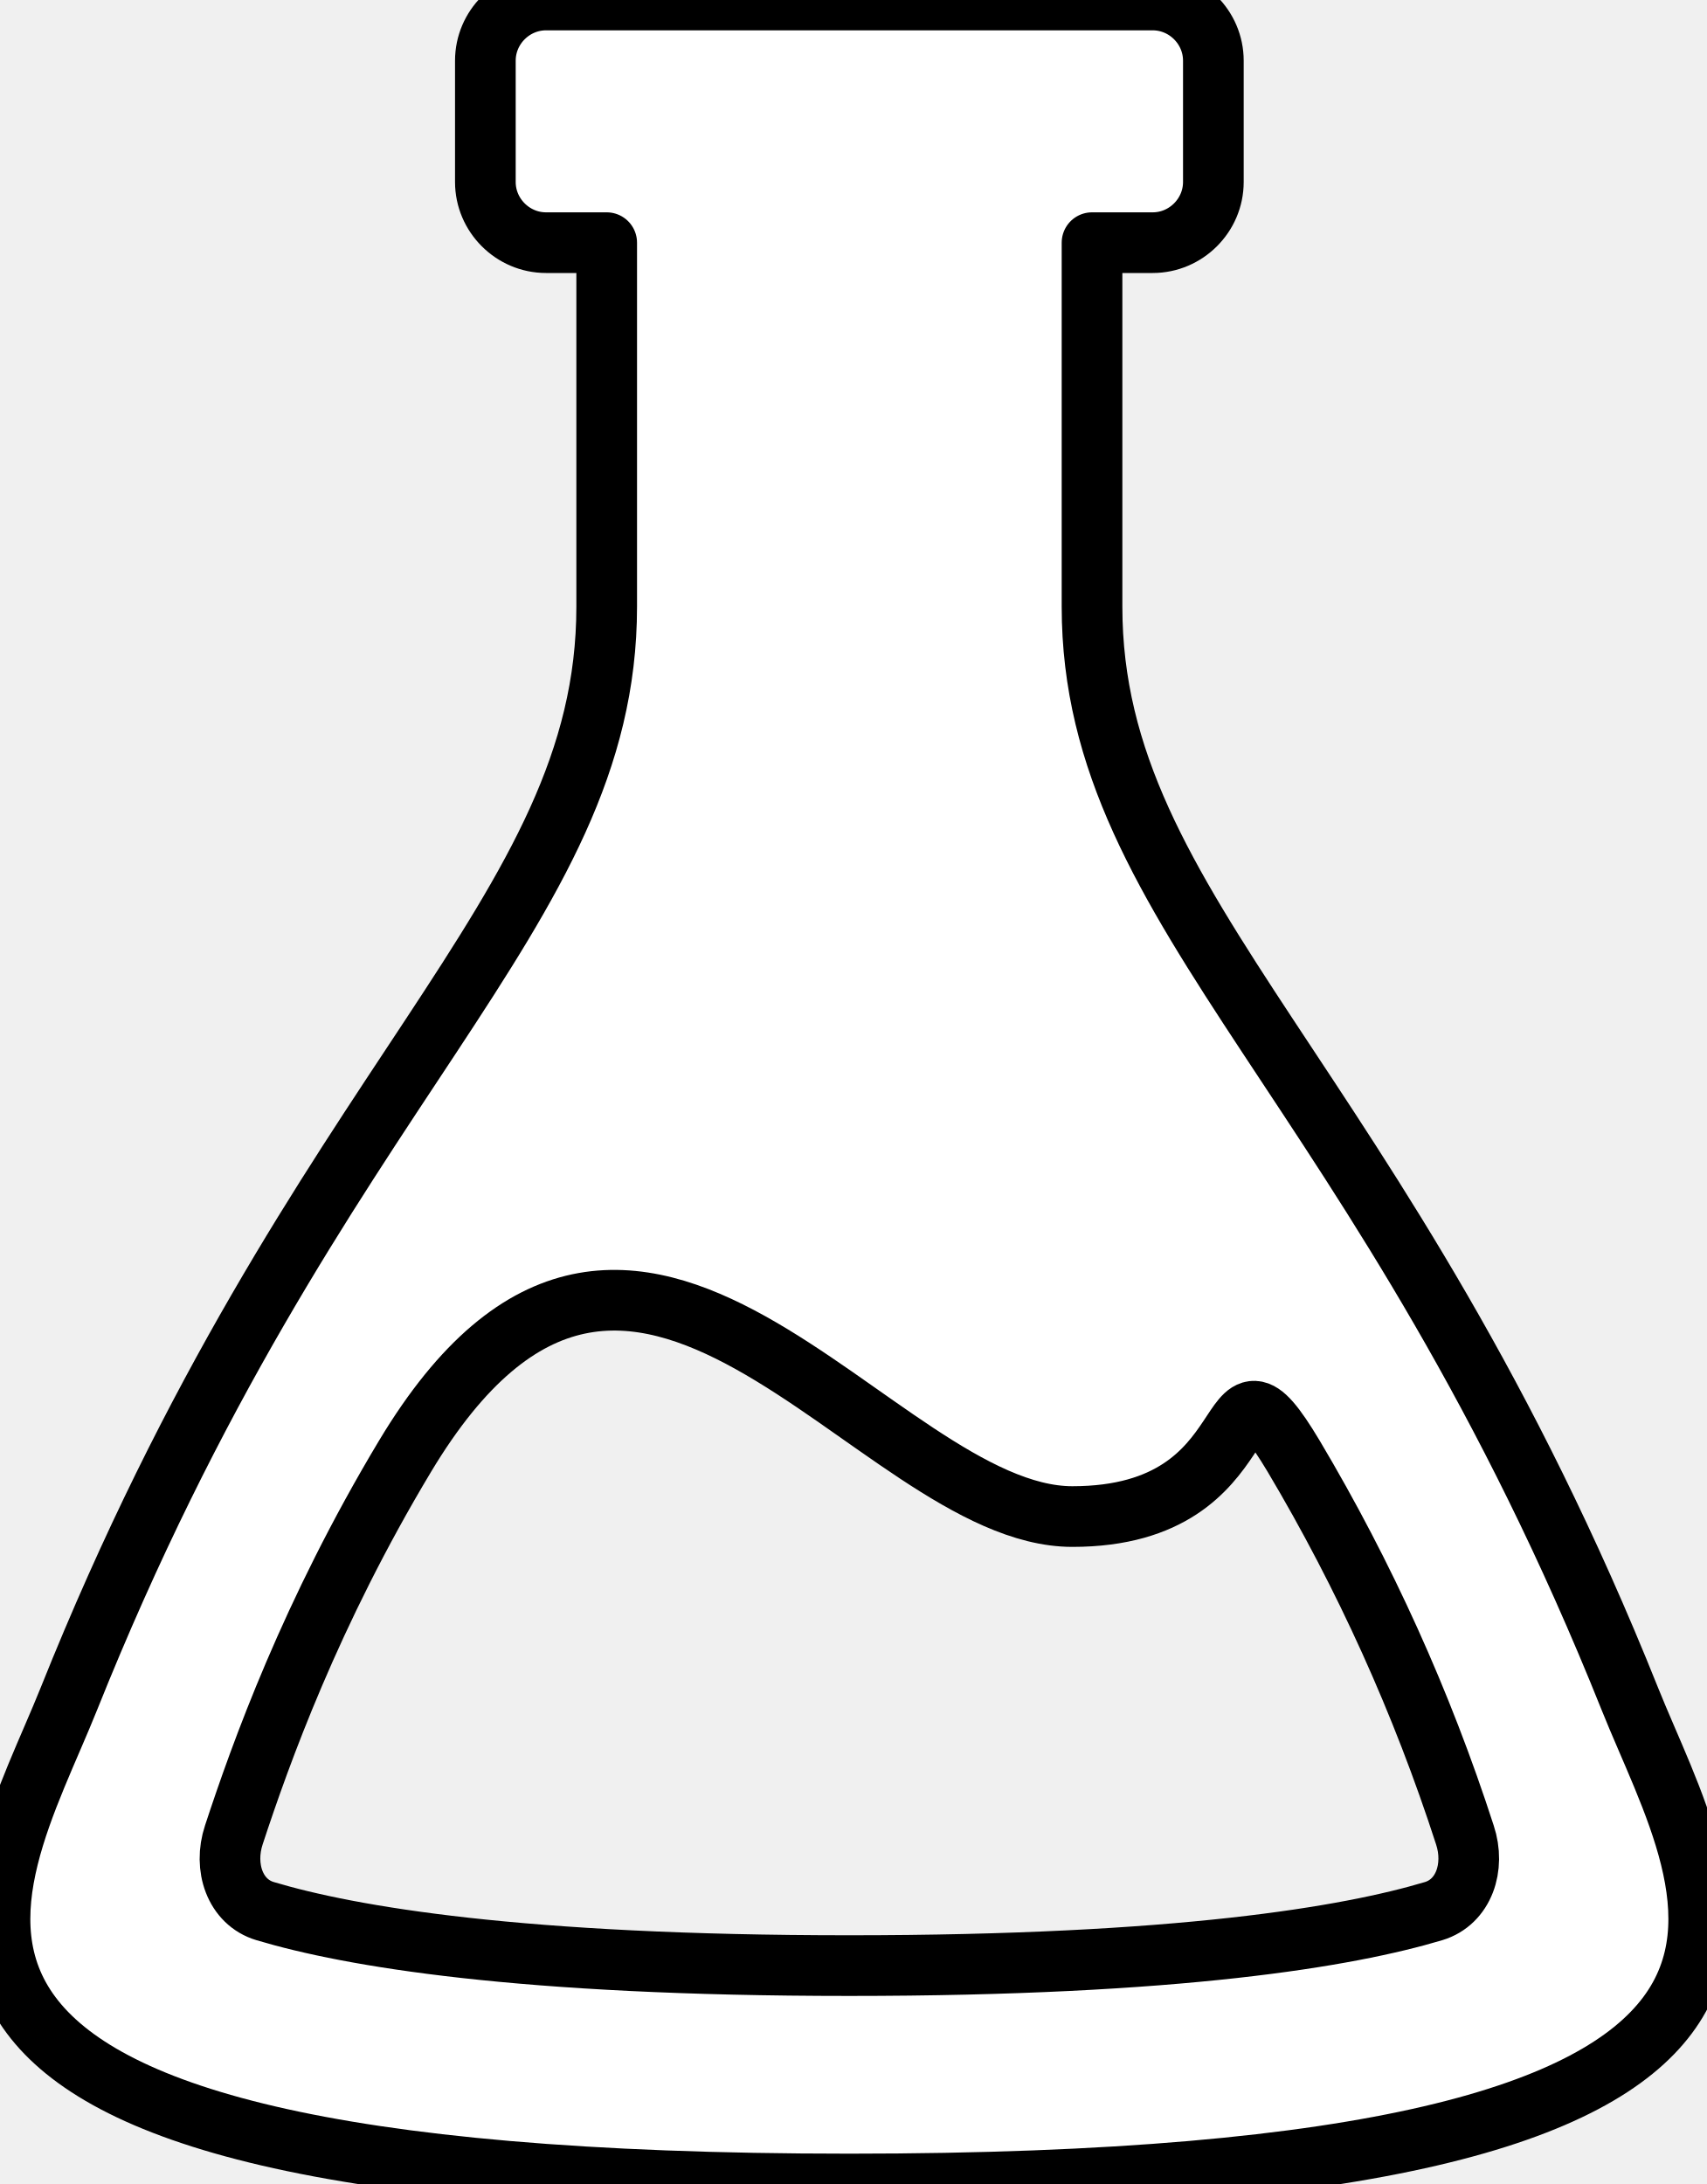
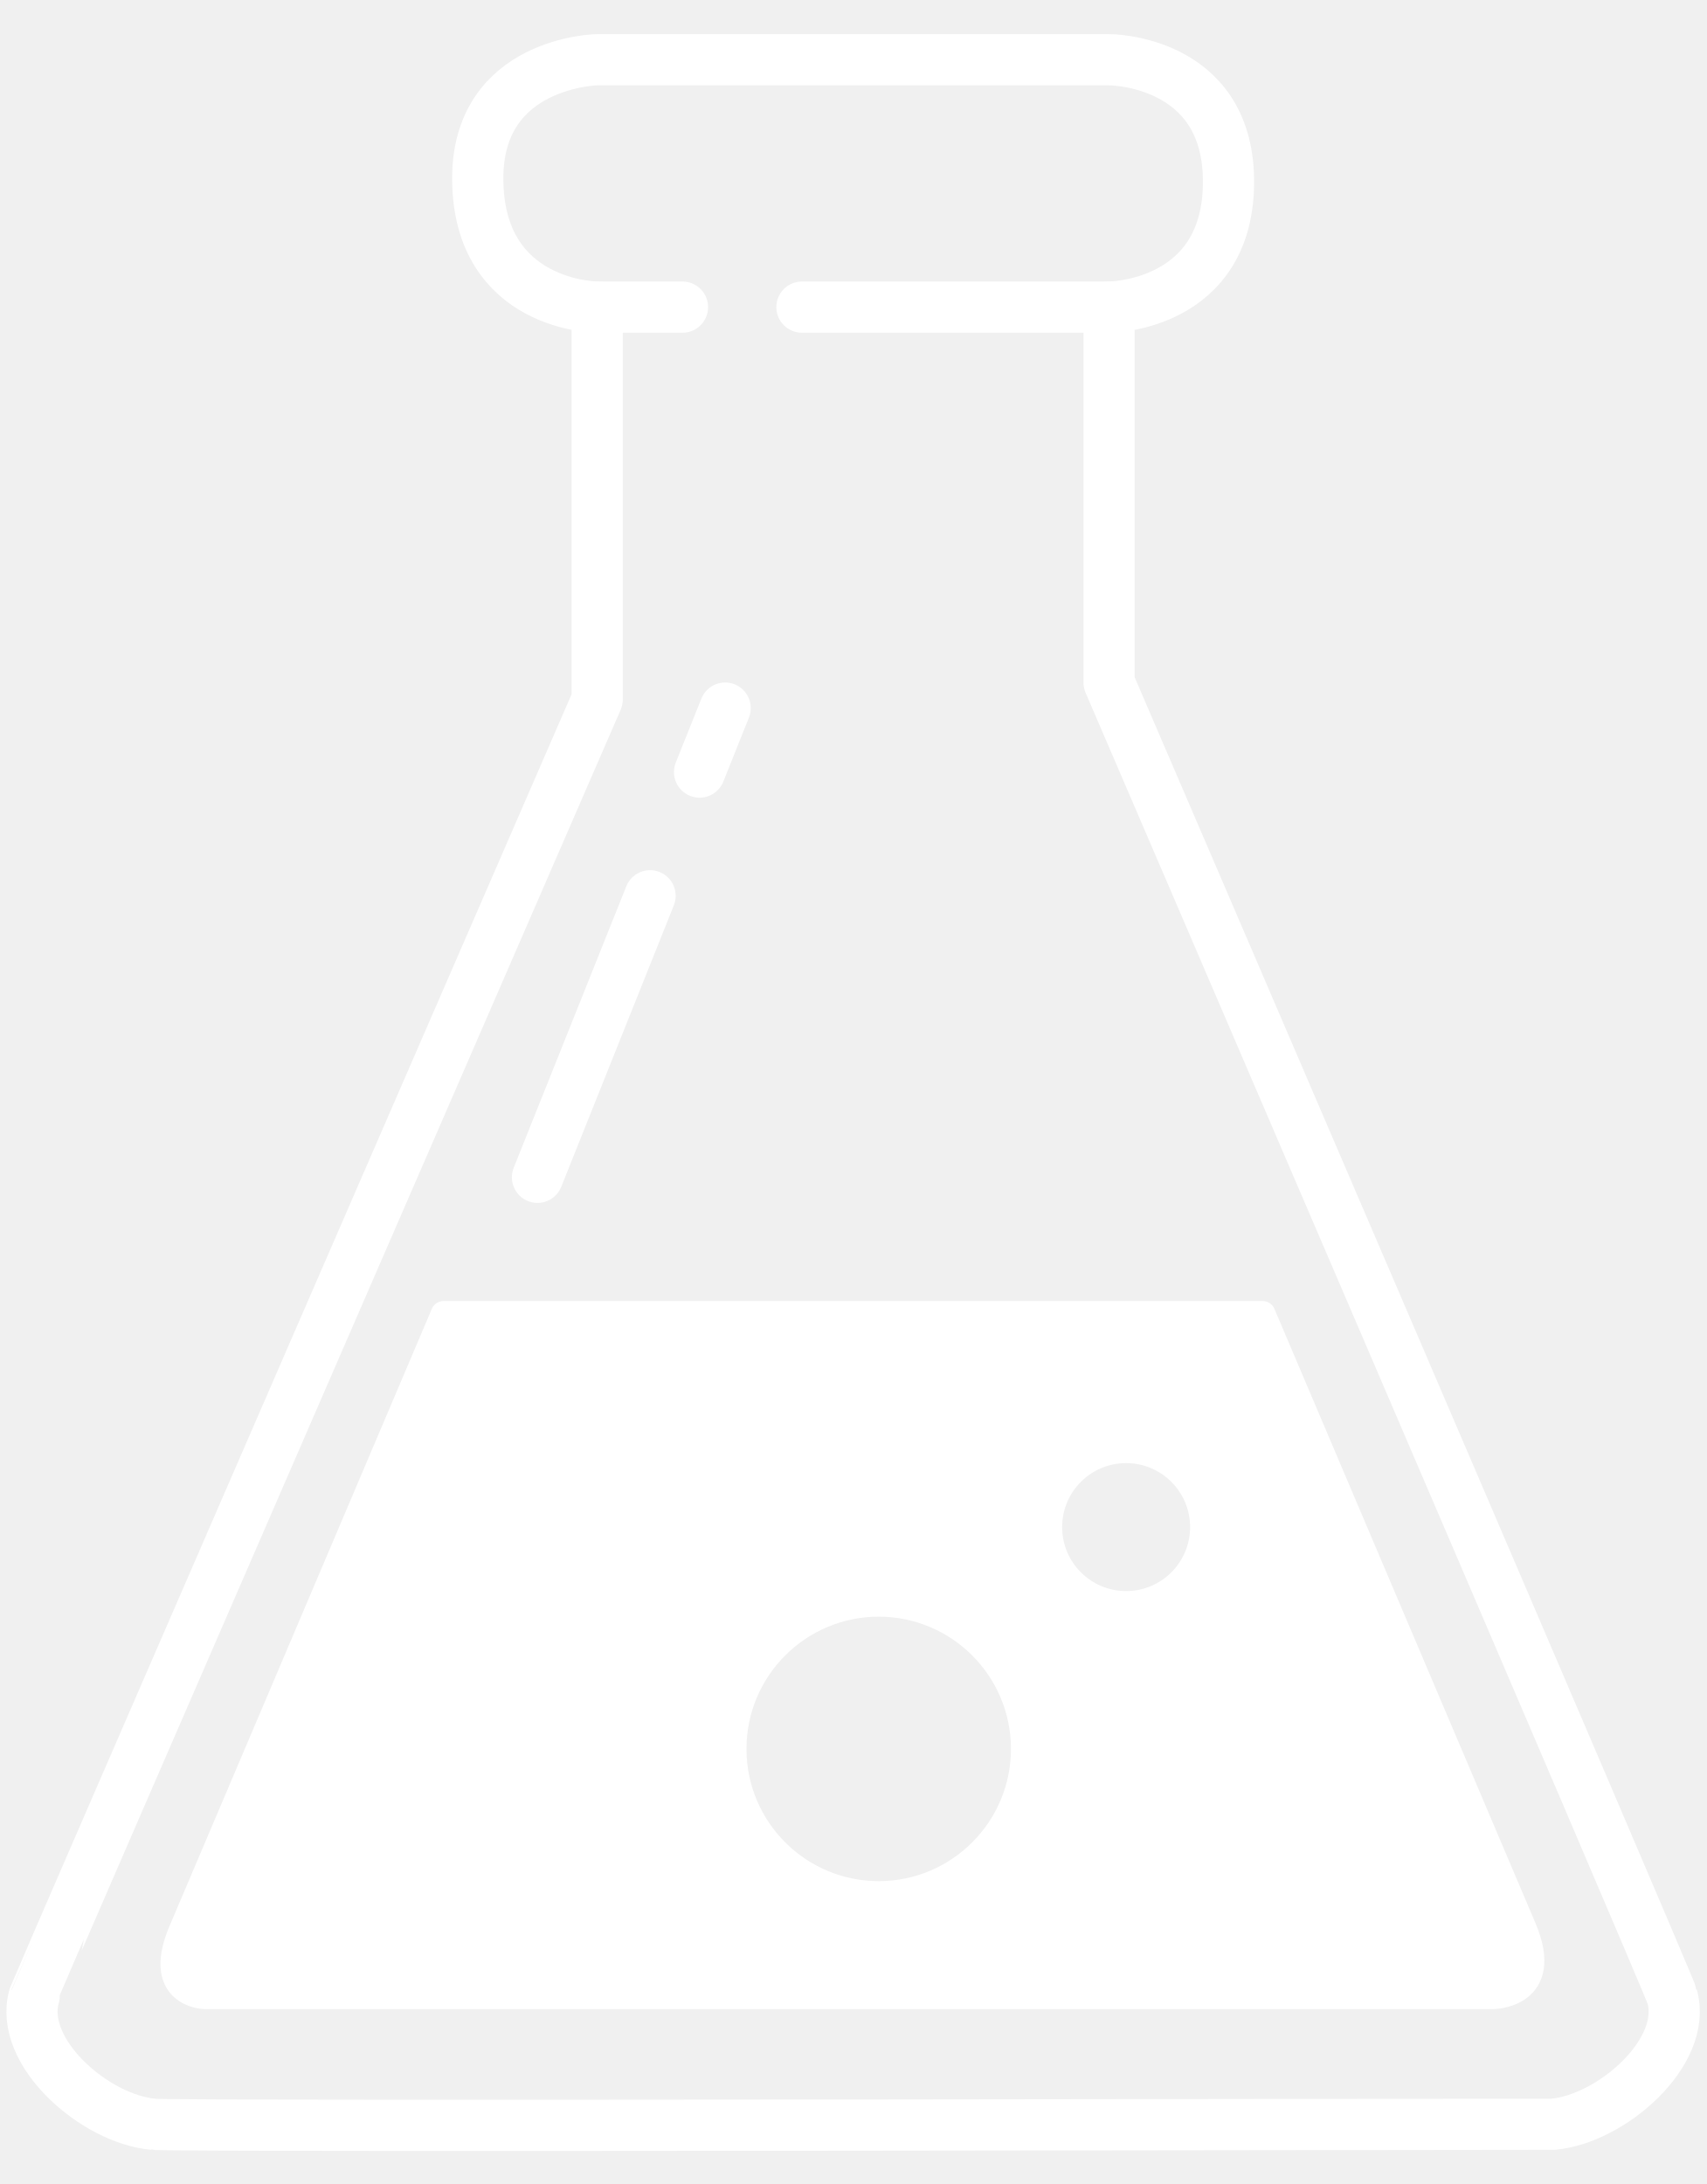
- <svg xmlns="http://www.w3.org/2000/svg" class="extra-icon lab-bottle" fill="white" stroke="black" stroke-width="20" viewBox="0 0 100 128" version="1.1" xml:space="preserve" fill-rule="evenodd" clip-rule="evenodd" stroke-linejoin="round" stroke-miterlimit="2">
-   <g transform="matrix(1,0,0,1,-14.2203,-1.95399e-14)">
-     <g transform="matrix(0.177778,0,0,0.177778,-7.11111,-7.11111)">
-       <path d="M657.28,600C575.48,395.72 480,341.88 480,240L480,120L500,120C510.972,120 520,110.972 520,100L520,60C520,49.028 510.972,40 500,40L300,40C289.028,40 280,49.028 280,60L280,100C280,110.972 289.028,120 300,120L320,120L320,240C320,341.88 224.52,395.72 142.72,600C116.68,665 49.8,760 400,760C750.2,760 683.32,665 657.28,600ZM592.6,670.04C564.52,678.44 508.64,688 400,688C291.36,688 235.48,678.44 207.4,670.04C197.44,667.08 193.56,655.52 197.08,644.92C205.88,618.12 222.48,571.8 253.52,520.08C329.36,393.72 408.04,539.96 473.52,539.96C539,539.96 521.04,477.52 546.48,520.08C569.891,559.458 588.822,601.332 602.92,644.92C606.44,655.52 602.56,667.04 592.6,670.04Z" fill-rule="nonzero" />
+ <svg xmlns="http://www.w3.org/2000/svg" width="100%" height="100%" viewBox="0 0 100 128" version="1.1" xml:space="preserve" style="fill-rule:evenodd;clip-rule:evenodd;stroke-linecap:round;stroke-linejoin:round;stroke-miterlimit:1.5;">
+   <g>
+     <g id="Layer1">
+       <g>
+         <path d="M31.5,69L38.1,52.5" style="fill:none;stroke:white;stroke-width:3px;" />
+         <path d="M41,45.25L42.5,41.5" style="fill:none;stroke:white;stroke-width:3px;" />
+       </g>
+       <path d="M9,124.5C5.592,124.213 1.066,120.29 2,117C1.997,116.925 35,41 35,41L35,18C35,18 28.037,17.985 28,10.5C27.966,3.623 35,3.5 35,3.5L65,3.5C65,3.5 71.907,3.483 72,10.5C72.099,17.98 65,18 65,18L65,40C65,40 98.096,116.931 98,117C98.934,120.29 94.408,124.213 91,124.5C90.709,124.48 9.103,124.649 9,124.5Z" style="fill:none;stroke:white;stroke-width:3px;" />
+       <path d="M26,77C26,77 13.533,106.333 10.7,113C8.938,116.942 12,117 12,117L87.5,117C87.5,117 90.994,116.987 89.3,113C86.467,106.333 74,77 74,77L26,77ZM51.5,94C56.191,94 60,97.809 60,102.5C60,107.191 56.191,111 51.5,111C46.809,111 43,107.191 43,102.5C43,97.809 46.809,94 51.5,94ZM66,85C68.484,85 70.5,87.016 70.5,89.5C70.5,91.984 68.484,94 66,94C63.516,94 61.5,91.984 61.5,89.5C61.5,87.016 63.516,85 66,85Z" style="fill:white;stroke:white;stroke-width:1.5px;" />
+       <path d="M35,18L40,18" style="fill:none;stroke:white;stroke-width:3px;" />
+       <path d="M47,18L65,18" style="fill:none;stroke:white;stroke-width:3px;" />
    </g>
  </g>
</svg>
